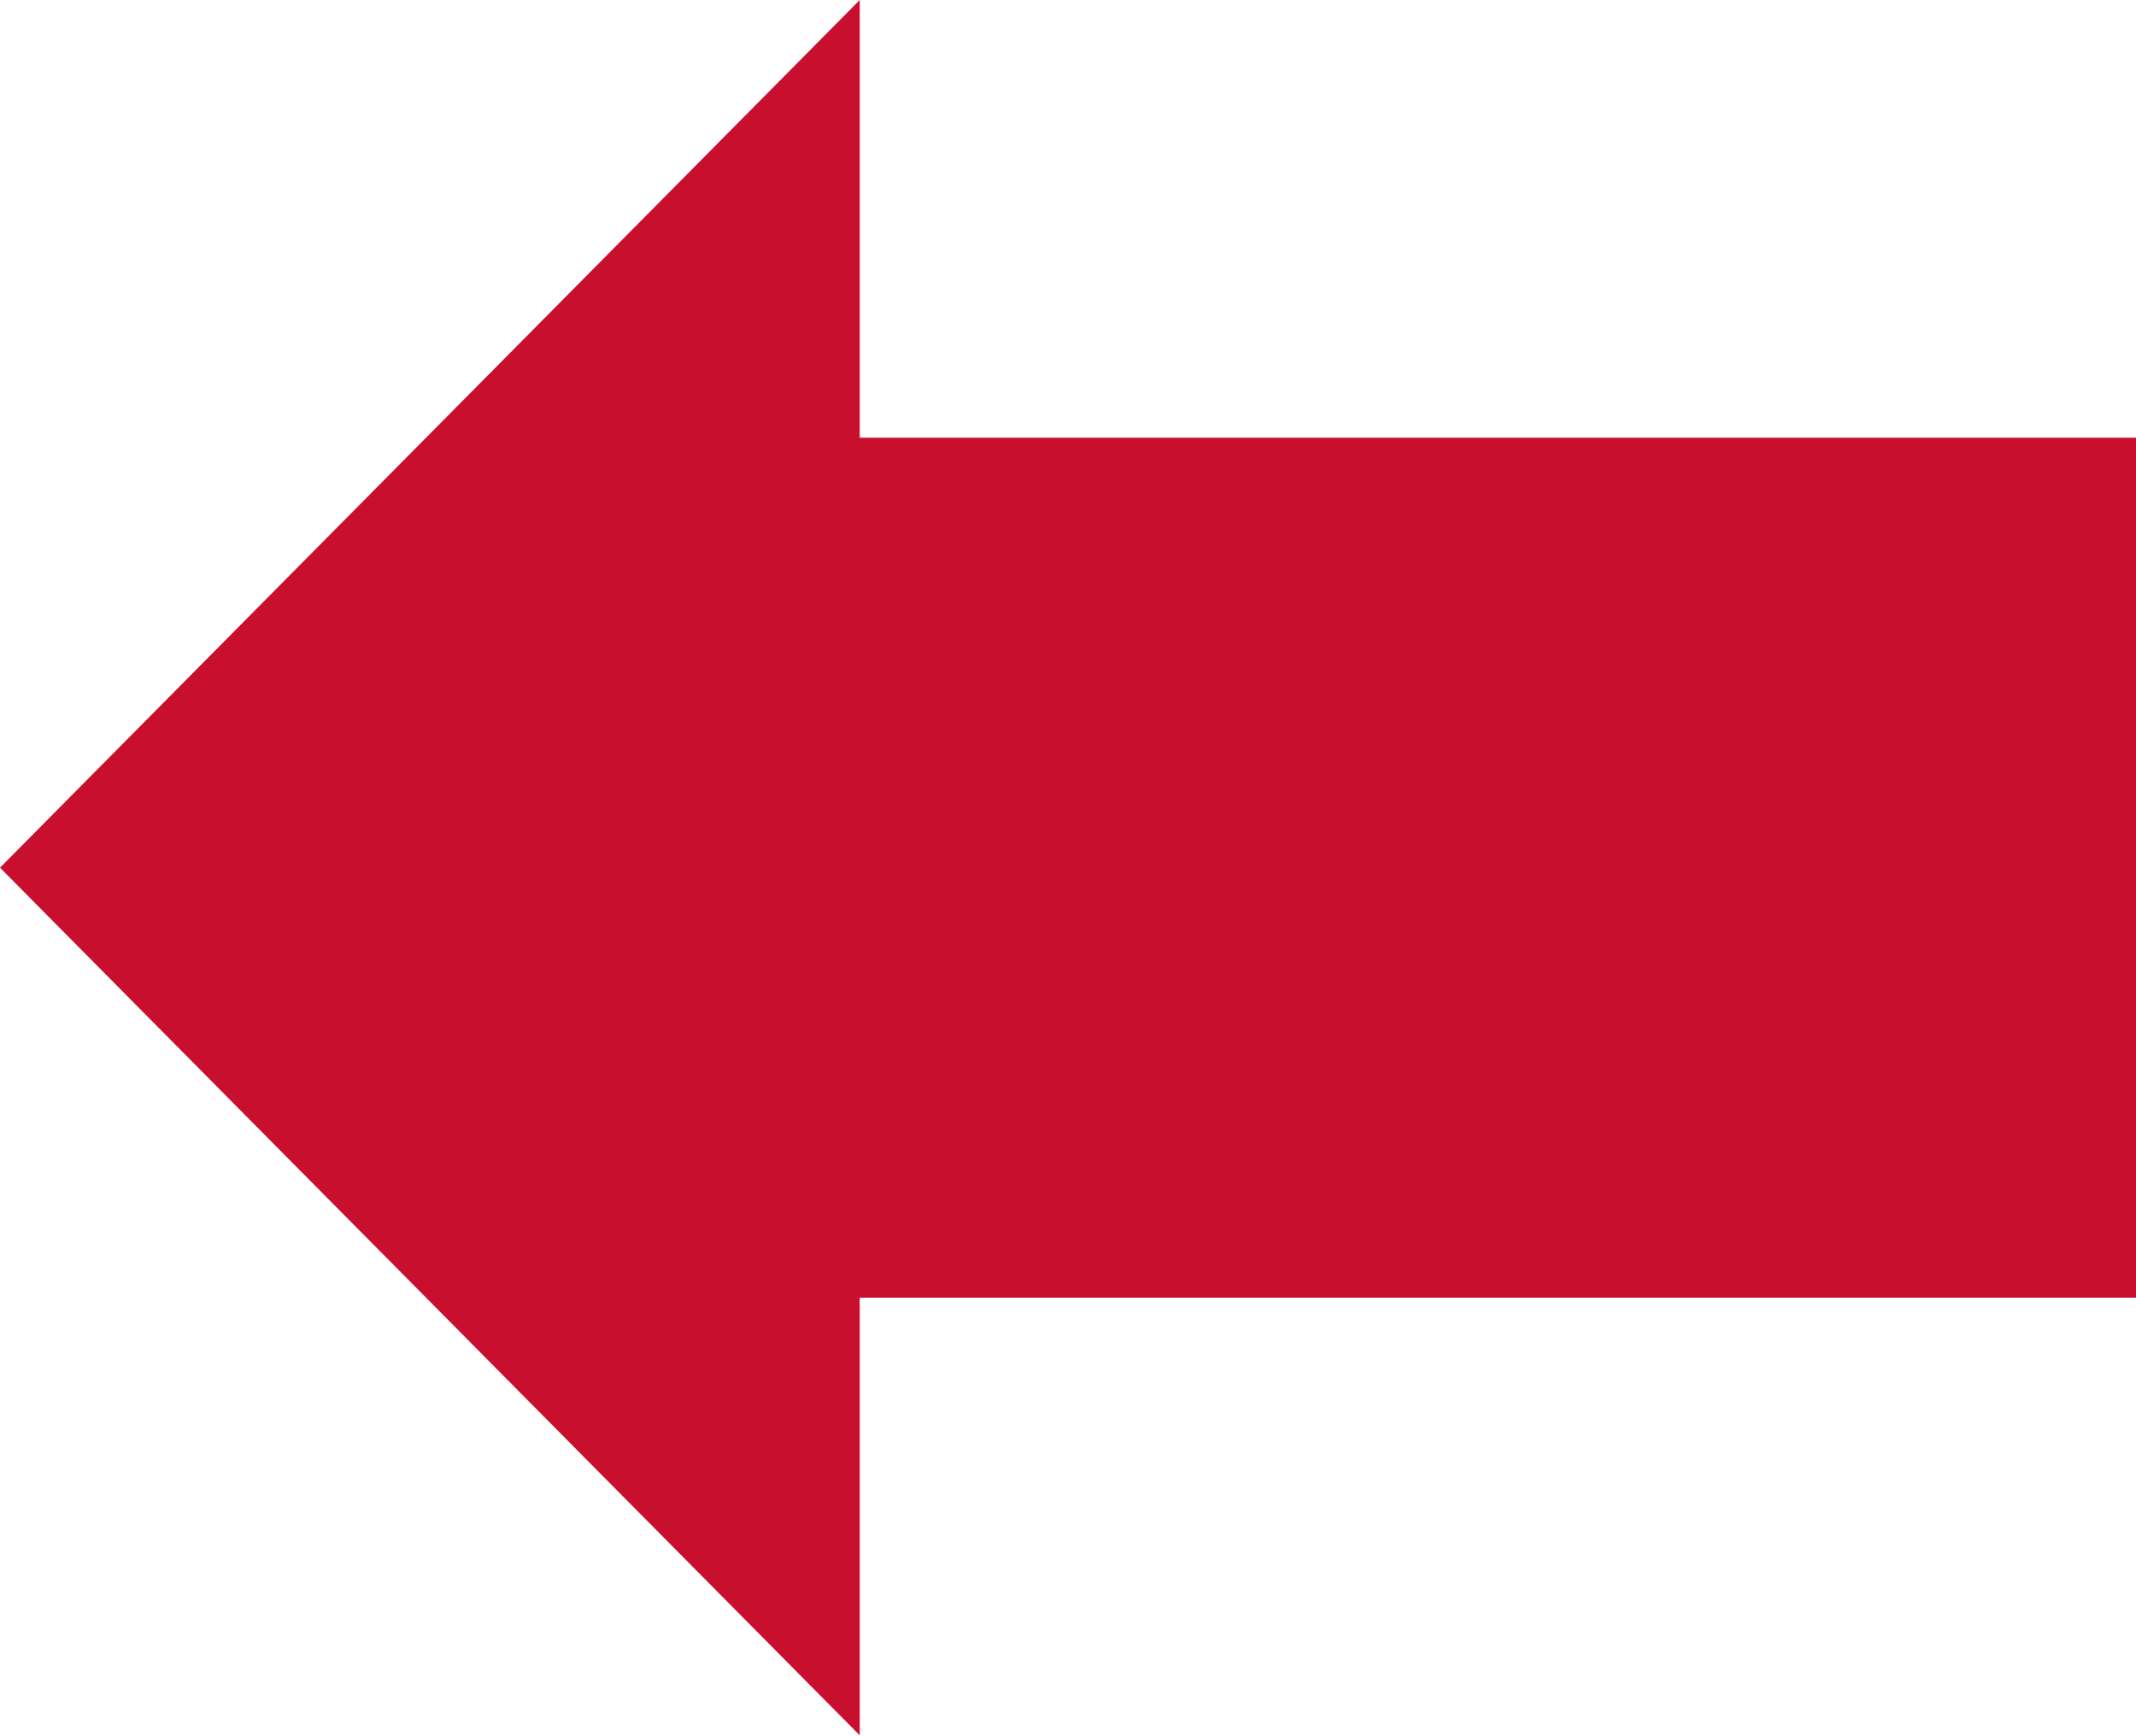
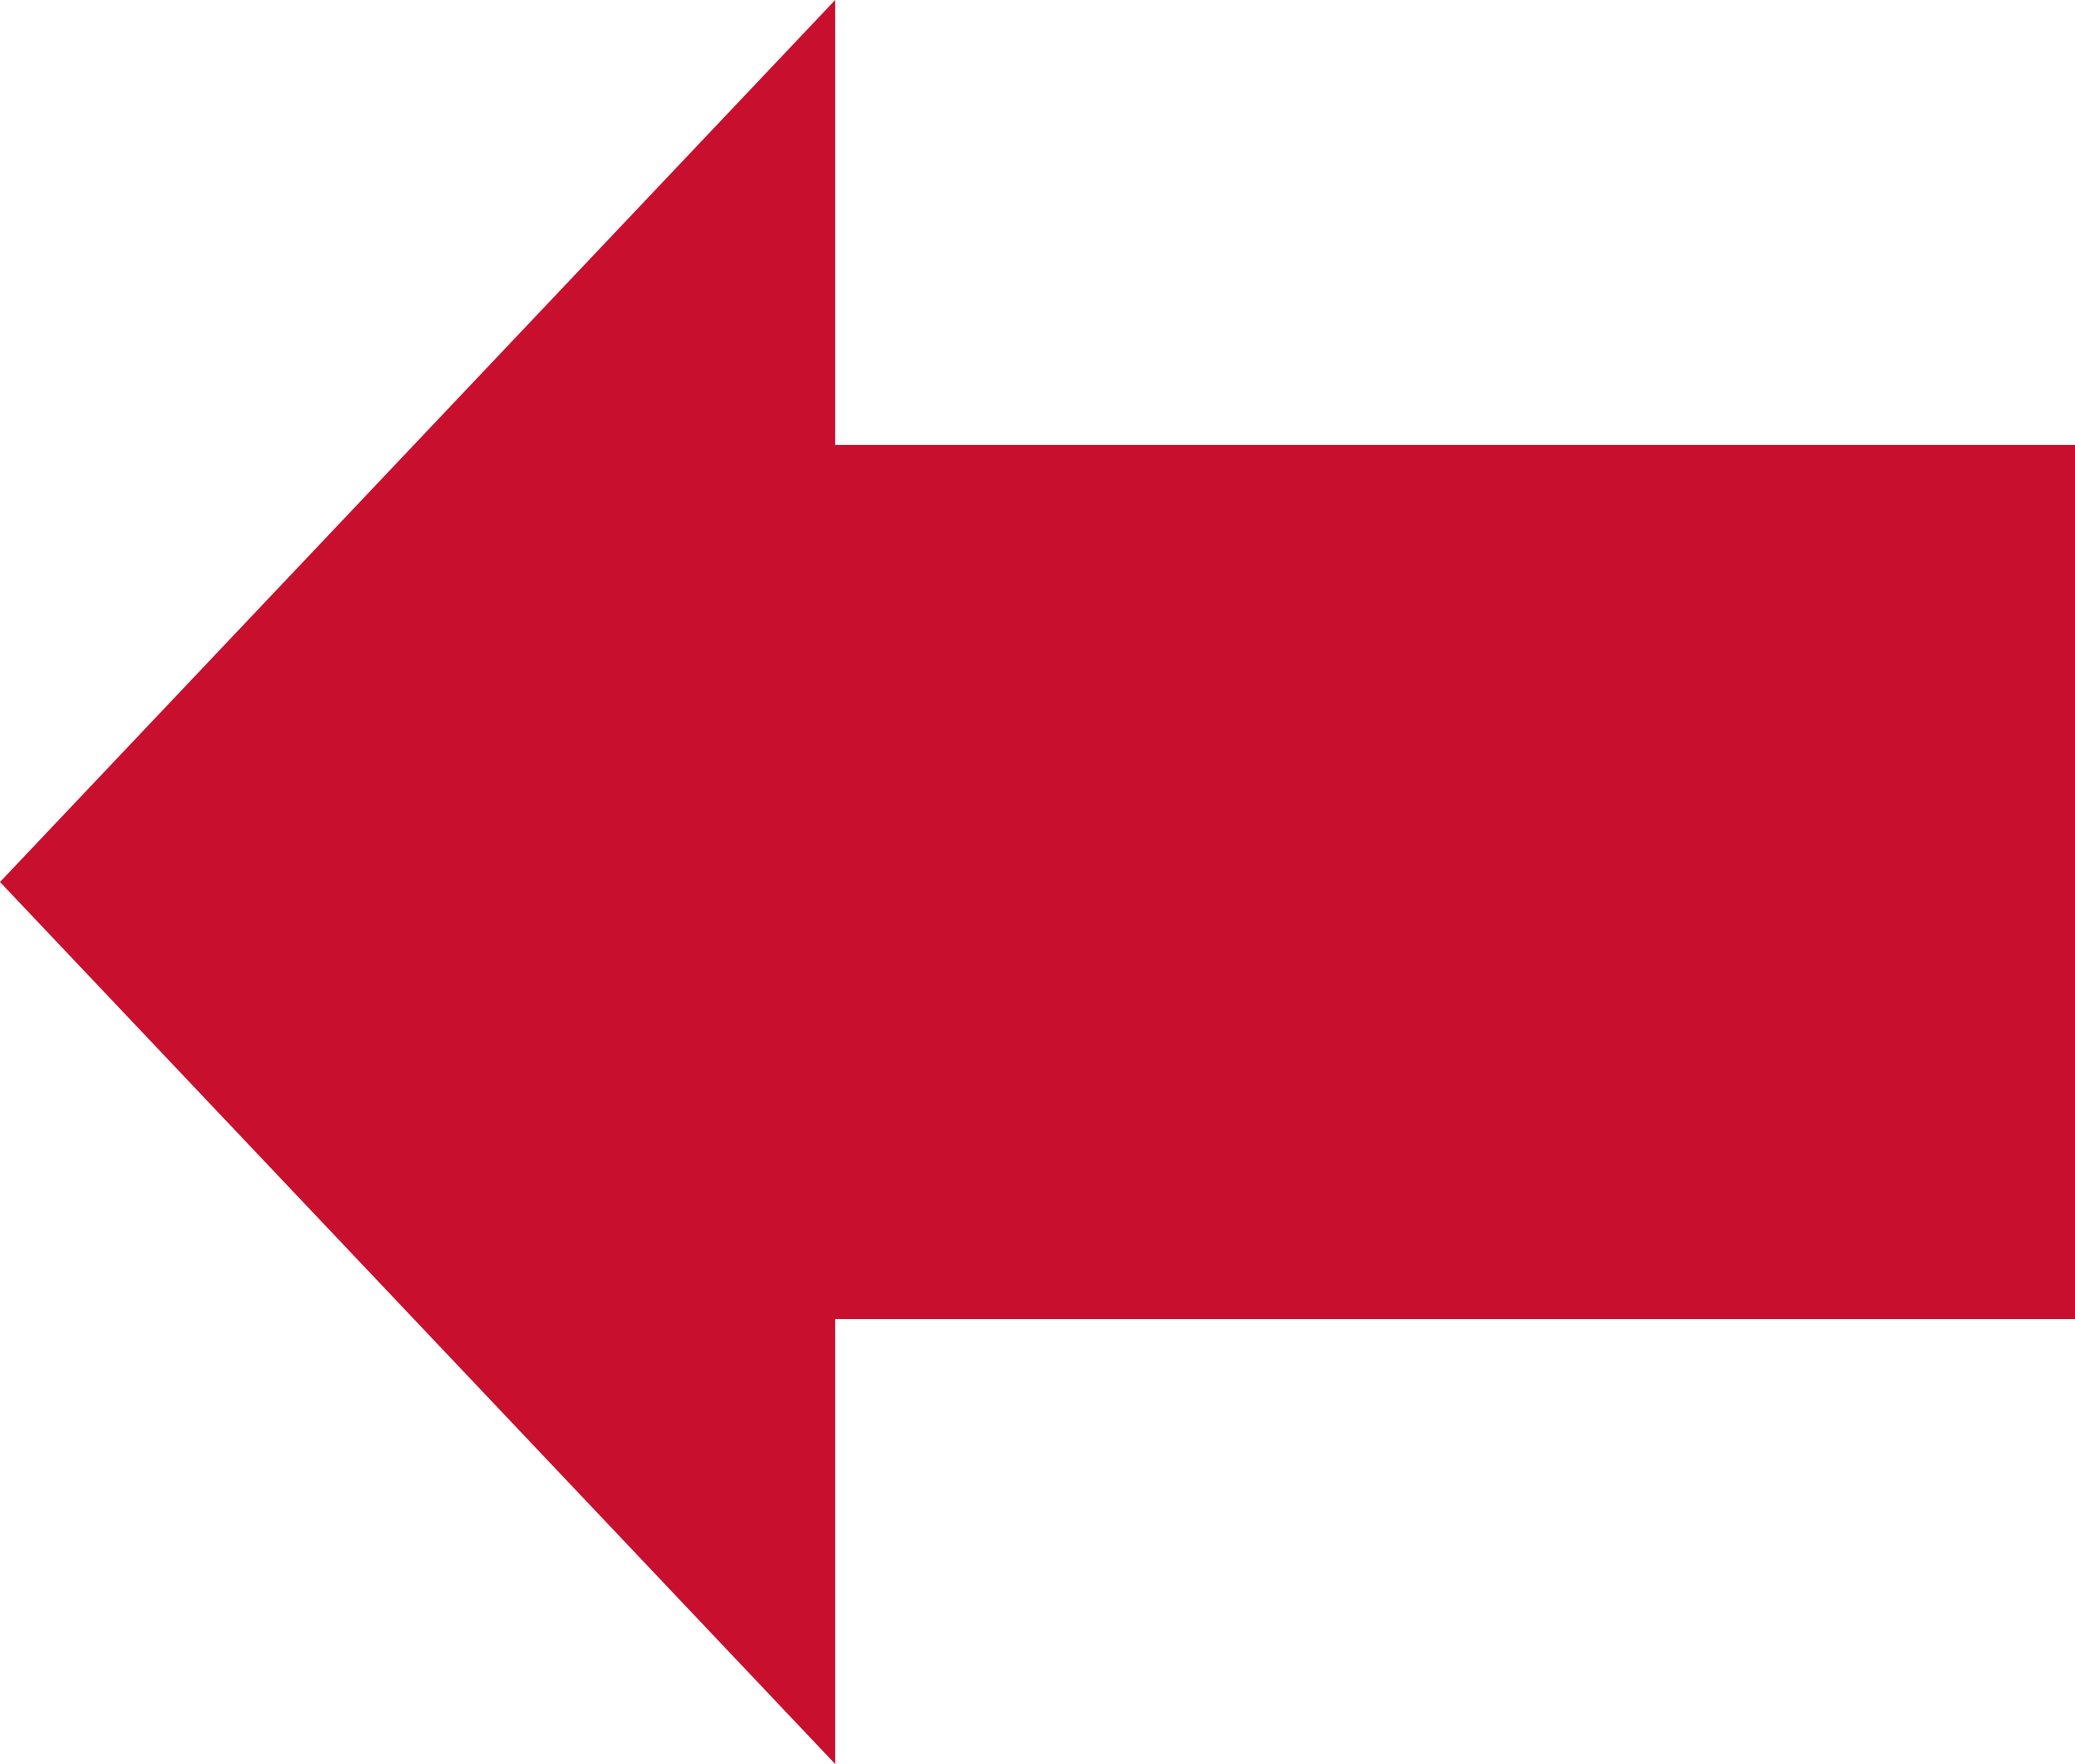
- <svg xmlns="http://www.w3.org/2000/svg" version="1.1" width="16px" height="13px">
-   <g transform="matrix(1 0 0 1 -431 -850 )">
-     <path d="M 437.44 863  L 431 856.5  L 437.44 850  L 437.44 853.279  L 447 853.279  L 447 859.721  L 437.44 859.721  L 437.44 863  Z " fill-rule="nonzero" fill="#c8102e" stroke="none" />
+ <svg xmlns="http://www.w3.org/2000/svg" version="1.1" width="20px" height="17px">
+   <g transform="matrix(1 0 0 1 -472 -874 )">
+     <path d="M 480.05 891  L 472 882.5  L 480.05 874  L 480.05 878.288  L 492 878.288  L 492 886.712  L 480.05 886.712  L 480.05 891  Z " fill-rule="nonzero" fill="#c8102e" stroke="none" />
  </g>
</svg>
